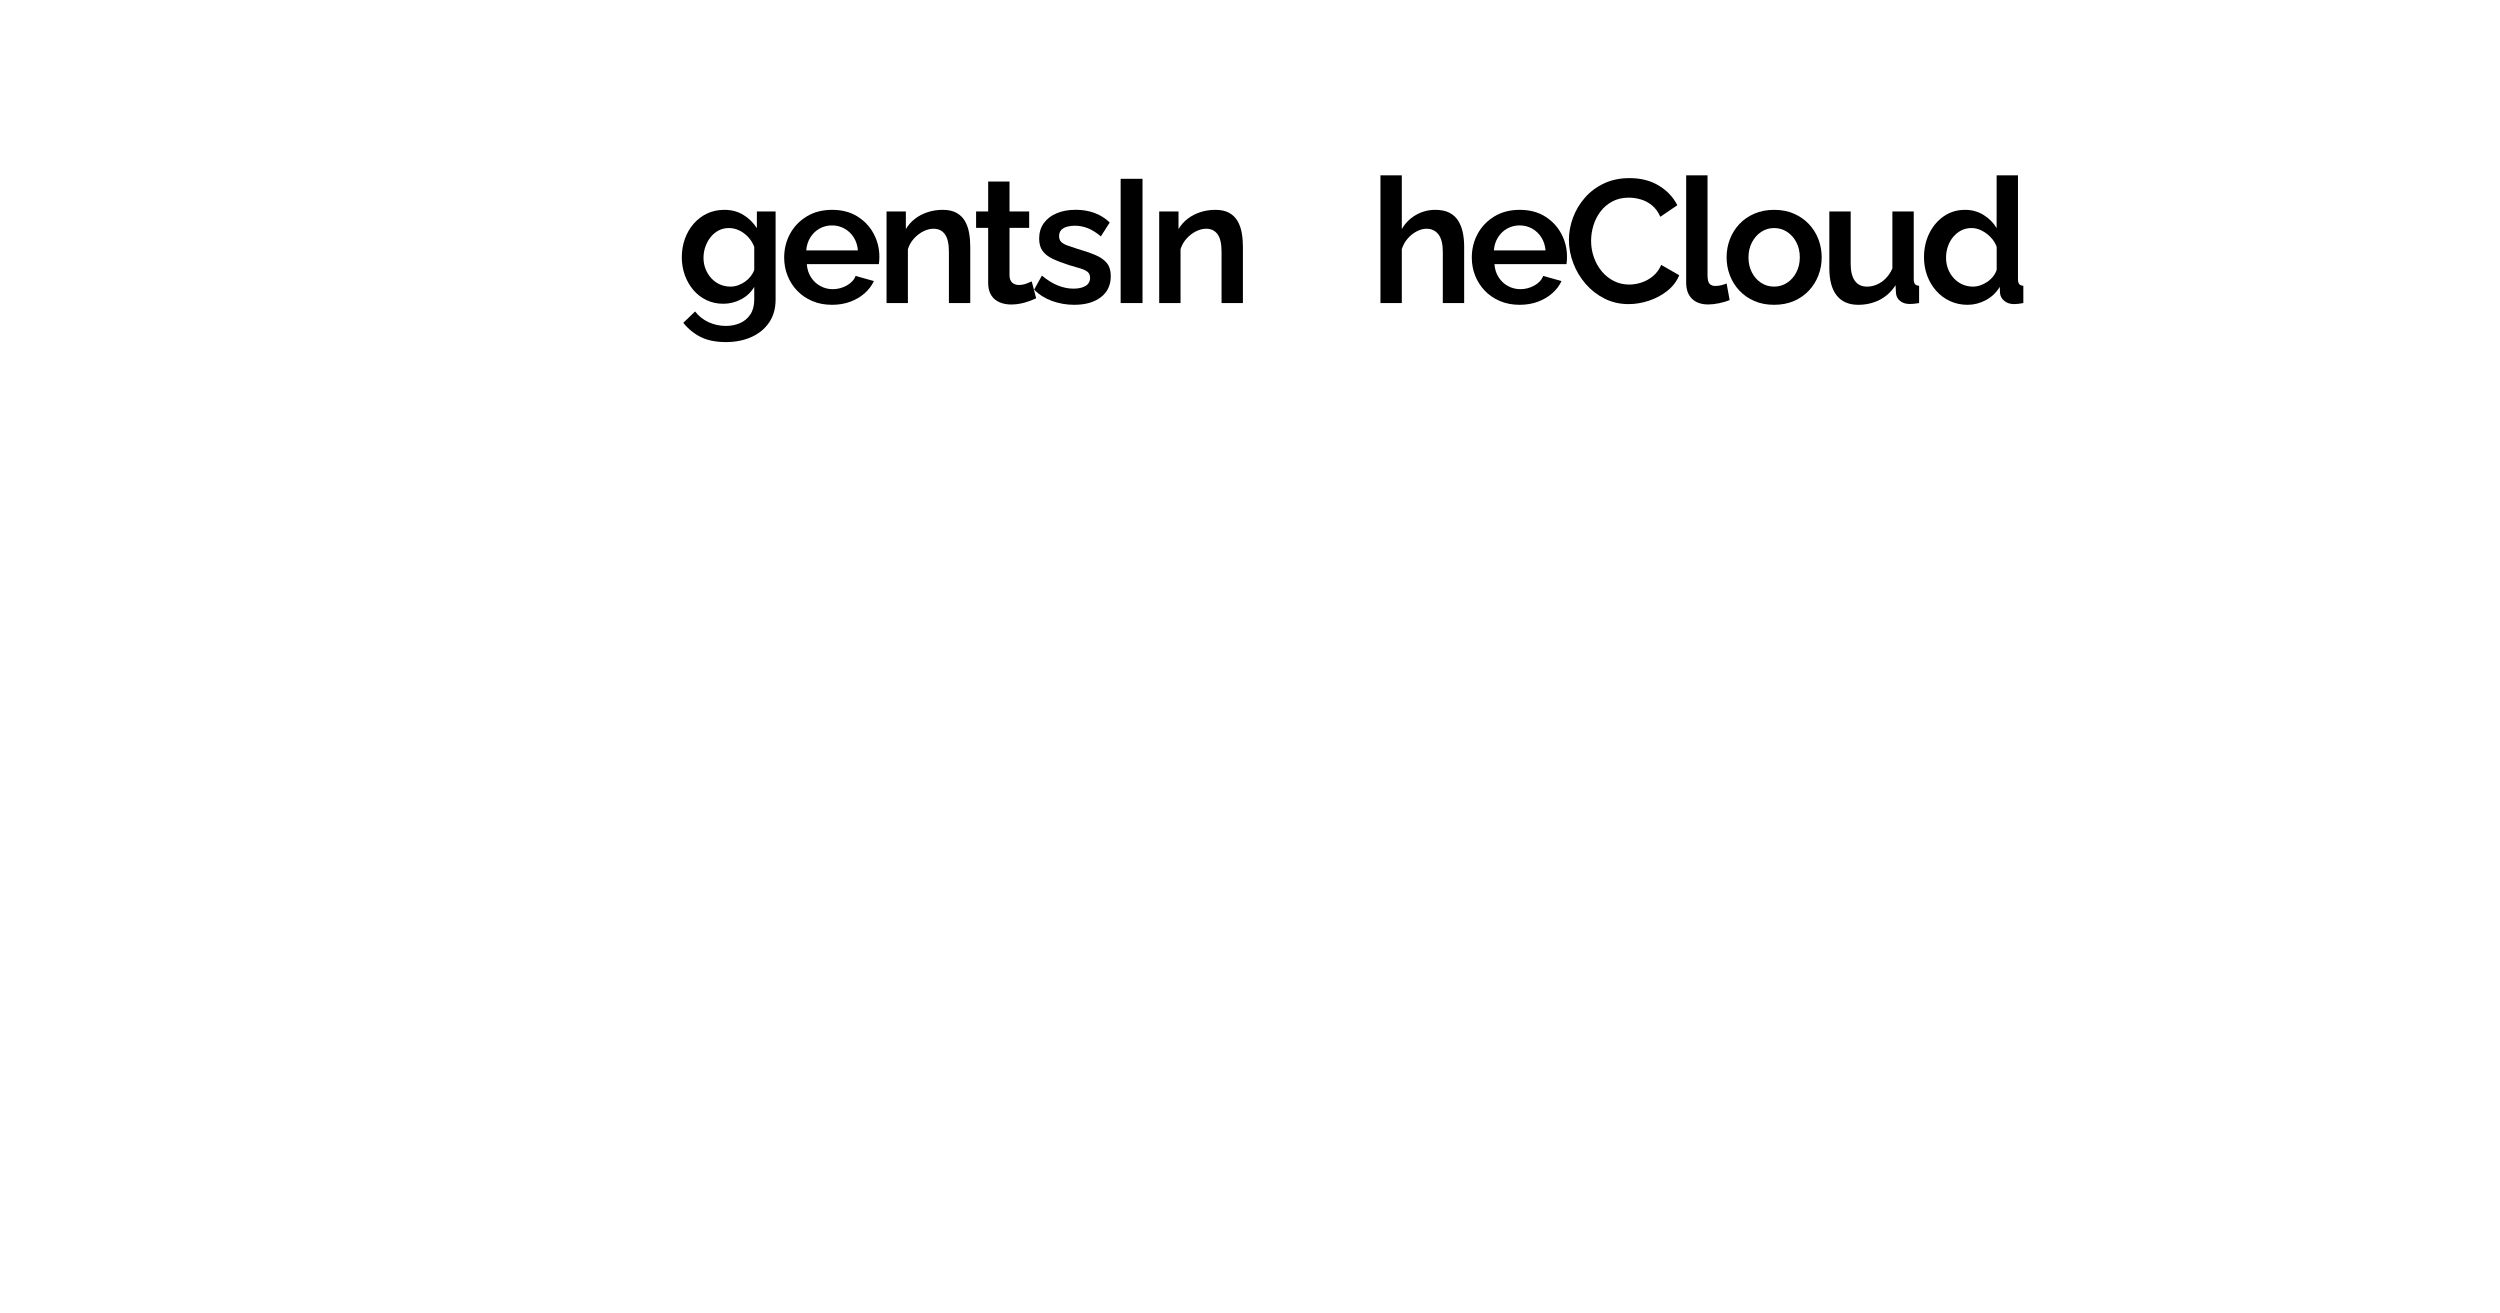
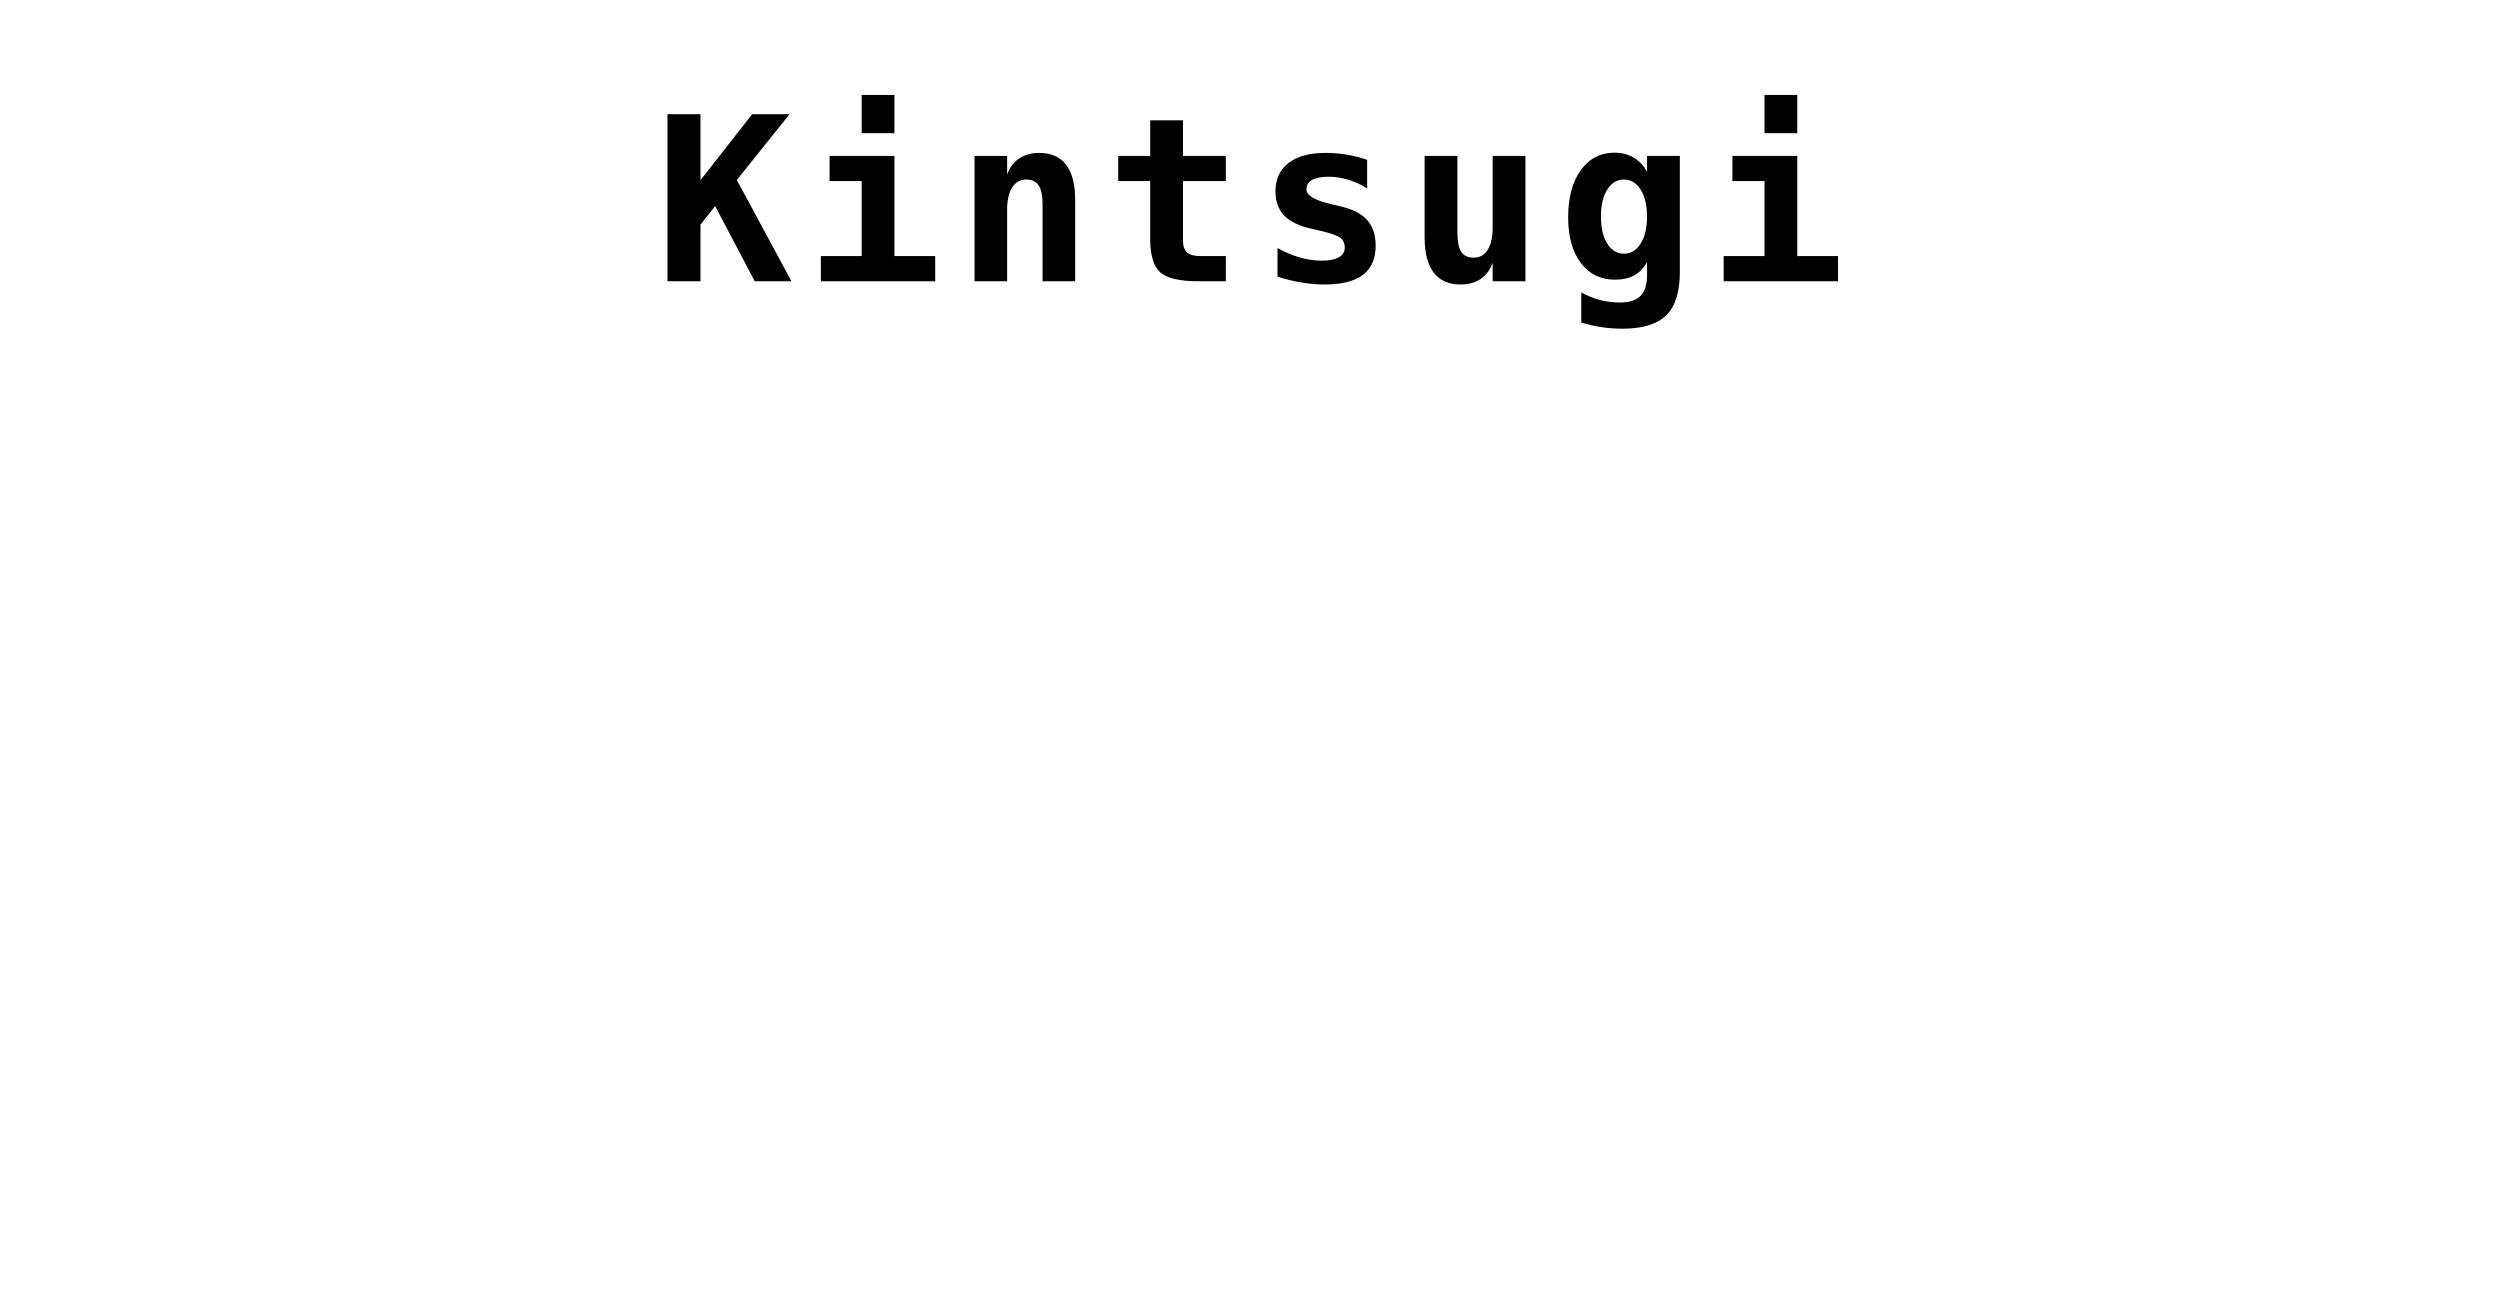
- <svg xmlns="http://www.w3.org/2000/svg" viewBox="0 0 1200 630" fill="currentColor" aria-hidden="true">
-   <path transform="translate(324.5469 145.4688) scale(0.084 -0.084)" d="M269.332 -4Q216.999 -4 173.166 17Q129.333 38 97.999 75Q66.666 112 49.499 160.0Q32.333 208 32.333 261.333Q32.333 317.667 49.999 366.834Q67.666 416 100.166 453.334Q132.666 490.667 176.999 511.667Q221.333 532.667 275.333 532.667Q337.333 532.667 384.166 503.834Q430.999 475.001 461.332 428.001V523.333H568.335V20.001Q568.335 -56.666 531.335 -110.999Q494.335 -165.333 430.001 -194.166Q365.667 -223 284.333 -223Q198 -223 139.833 -193.667Q81.666 -164.334 40.999 -112.667L108.334 -47.998Q138.667 -87.664 185.167 -109.164Q231.667 -130.664 284.333 -130.664Q327.999 -130.664 364.832 -114.664Q401.665 -98.664 423.998 -65.165Q446.331 -31.665 446.331 20.001V92.666Q419.665 47 371.499 21.5Q323.332 -4 269.332 -4ZM310 94.003Q333.333 94.003 354.833 101.836Q376.332 109.669 394.665 122.835Q412.998 136.002 426.498 153.501Q439.998 171.001 446.331 190.001V321.332Q433.998 353.332 411.332 377.498Q388.666 401.664 360.333 415.164Q332 428.664 302 428.664Q268.668 428.664 241.835 414.331Q215.002 399.998 196.002 375.498Q177.003 350.999 166.669 320.666Q156.336 290.333 156.336 258.333Q156.336 224.334 168.169 194.668Q180.003 165.002 200.669 142.169Q221.335 119.336 249.668 106.669Q278.001 94.003 310 94.003Z" />
-   <path transform="translate(373.8549 145.4688) scale(0.084 -0.084)" d="M303.667 -10Q241.333 -10 191 11.5Q140.666 33 104.833 70.333Q68.999 107.667 49.666 156.333Q30.333 205 30.333 259.333Q30.333 334 63.999 395.833Q97.666 457.667 159.333 495.167Q221 532.667 304.333 532.667Q388.334 532.667 448.667 495Q509.001 457.333 541.668 396.333Q574.334 335.333 574.334 264.333Q574.334 252.666 573.501 241.166Q572.668 229.666 571.334 222.332H159.67Q163.003 179 183.836 146.834Q204.669 114.668 237.502 97.002Q270.334 79.336 307.667 79.336Q350 79.336 387.499 100.002Q424.999 120.668 438.665 155.001L543.001 125.667Q524.668 86.334 489.834 55.667Q455.001 25 407.667 7.5Q360.334 -10 303.667 -10ZM156.336 301.001H451.664Q447.997 343.667 427.497 375.666Q406.998 407.665 374.832 425.665Q342.666 443.664 303.333 443.664Q264.667 443.664 232.501 425.665Q200.336 407.665 180.169 375.666Q160.003 343.667 156.336 301.001Z" />
-   <path transform="translate(420.2229 145.4688) scale(0.084 -0.084)" d="M541.668 0H419.665V293.333Q419.665 361.665 396.832 393.165Q373.999 424.664 331.667 424.664Q302.334 424.664 272.668 409.498Q243.002 394.331 219.669 368.332Q196.336 342.332 185.336 308.333V0H63.333V523.333H173.669V422.668Q194.002 457.001 225.669 481.501Q257.335 506.001 298.002 519.334Q338.668 532.667 384.335 532.667Q432.335 532.667 463.335 515.333Q494.335 498 511.335 468.333Q528.335 438.667 535.002 401.167Q541.668 363.667 541.668 323.334Z" />
-   <path transform="translate(466.5909 145.4688) scale(0.084 -0.084)" d="M366.336 27Q350.335 20 327.835 11.5Q305.335 3 278.501 -2.667Q251.668 -8.333 223.334 -8.333Q187.667 -8.333 157.667 4.167Q127.667 16.667 109.833 44.167Q92 71.667 92 115.335V429.664H23V523.333H92V694.333H214.003V523.333H326.336V429.664H214.003V155.669Q215.336 128.336 230.336 115.836Q245.336 103.336 267.002 103.336Q289.002 103.336 309.669 111.003Q330.335 118.669 341.002 123.669Z" />
-   <path transform="translate(494.3949 145.4688) scale(0.084 -0.084)" d="M253 -10Q186.667 -10 126.5 11.833Q66.333 33.667 23.666 76.667L68 157.002Q114.334 118.336 159.501 100.336Q204.667 82.336 248.334 82.336Q291.332 82.336 317.332 97.835Q343.331 113.335 343.331 144.334Q343.331 166.666 329.331 177.999Q315.332 189.332 288.832 197.666Q262.333 205.999 225 216.332Q168.333 234.332 129.833 252.666Q91.333 270.999 71.833 298.166Q52.333 325.332 52.333 367.999Q52.333 419.333 78.666 456.166Q104.999 493 152.166 513.0Q199.333 533 261.667 533Q318 533 367.167 515.5Q416.334 498 455.668 460.333L405 380.998Q367.666 412.665 331.499 427.331Q295.333 441.998 255.667 441.998Q233.334 441.998 212.834 436.665Q192.335 431.332 179.335 418.332Q166.336 405.332 166.336 382Q166.336 362 177.669 350.167Q189.002 338.334 211.668 329.834Q234.335 321.334 267.334 311.001Q329.334 293.001 372.668 274.834Q416.001 256.667 438.834 229.001Q461.667 201.334 461.667 153.667Q461.667 76.667 404.834 33.334Q348.001 -10 253 -10Z" />
-   <path transform="translate(531.4389 145.4688) scale(0.084 -0.084)" d="M76.999 0V710H202.003V0Z" />
-   <path transform="translate(551.0949 145.4688) scale(0.084 -0.084)" d="M541.668 0H419.665V293.333Q419.665 361.665 396.832 393.165Q373.999 424.664 331.667 424.664Q302.334 424.664 272.668 409.498Q243.002 394.331 219.669 368.332Q196.336 342.332 185.336 308.333V0H63.333V523.333H173.669V422.668Q194.002 457.001 225.669 481.501Q257.335 506.001 298.002 519.334Q338.668 532.667 384.335 532.667Q432.335 532.667 463.335 515.333Q494.335 498 511.335 468.333Q528.335 438.667 535.002 401.167Q541.668 363.667 541.668 323.334Z" />
-   <path transform="translate(657.2969 145.4688) scale(0.084 -0.084)" d="M541.668 0H419.665V293.333Q419.665 359.665 394.832 392.165Q369.999 424.664 326 424.664Q299.334 424.664 270.501 409.664Q241.669 394.664 219.002 368.665Q196.336 342.665 185.336 308.333V0H63.333V730H185.336V422.668Q215.336 474.334 266.169 503.501Q317.002 532.667 376.668 532.667Q426.669 532.667 458.669 515.5Q490.669 498.333 508.669 468.667Q526.669 439 534.169 401.667Q541.668 364.334 541.668 323.334Z" />
-   <path transform="translate(703.9169 145.4688) scale(0.084 -0.084)" d="M303.667 -10Q241.333 -10 191 11.5Q140.666 33 104.833 70.333Q68.999 107.667 49.666 156.333Q30.333 205 30.333 259.333Q30.333 334 63.999 395.833Q97.666 457.667 159.333 495.167Q221 532.667 304.333 532.667Q388.334 532.667 448.667 495Q509.001 457.333 541.668 396.333Q574.334 335.333 574.334 264.333Q574.334 252.666 573.501 241.166Q572.668 229.666 571.334 222.332H159.67Q163.003 179 183.836 146.834Q204.669 114.668 237.502 97.002Q270.334 79.336 307.667 79.336Q350 79.336 387.499 100.002Q424.999 120.668 438.665 155.001L543.001 125.667Q524.668 86.334 489.834 55.667Q455.001 25 407.667 7.5Q360.334 -10 303.667 -10ZM156.336 301.001H451.664Q447.997 343.667 427.497 375.666Q406.998 407.665 374.832 425.665Q342.666 443.664 303.333 443.664Q264.667 443.664 232.501 425.665Q200.336 407.665 180.169 375.666Q160.003 343.667 156.336 301.001Z" />
-   <path transform="translate(750.2849 145.4688) scale(0.084 -0.084)" d="M33.333 360.333Q33.333 425.333 56.499 487.833Q79.666 550.333 124.333 601.667Q169 653 233.5 683.5Q298 714 379.667 714Q477.001 714 547.667 670.833Q618.334 627.667 652.668 559L555.665 492.998Q537.332 534.664 507.499 558.664Q477.666 582.664 443.166 592.497Q408.667 602.33 375.667 602.33Q322.334 602.33 281.835 580.83Q241.335 559.331 214.169 523.664Q187.003 487.998 173.503 443.999Q160.003 399.999 160.003 355.667Q160.003 306.667 176.003 261.334Q192.003 216.002 221.002 181.169Q250.002 146.336 290.168 126.003Q330.334 105.67 378.334 105.67Q412 105.67 447.333 117.17Q482.666 128.669 512.999 153.336Q543.332 178.002 560.665 218.002L663.668 159Q642.001 106.333 595.001 69.333Q548.001 32.333 489.667 13.167Q431.334 -6 374.334 -6Q299.333 -6 236.833 25.5Q174.333 57 128.833 109.5Q83.333 162 58.333 227.5Q33.333 293 33.333 360.333Z" />
-   <path transform="translate(804.0449 145.4688) scale(0.084 -0.084)" d="M63.332 730H185.336V159.669Q185.336 121.336 197.502 109.503Q209.669 97.669 229.003 97.669Q247.002 97.669 264.336 102.003Q281.669 106.336 294.335 112.003L311.669 17.334Q285.669 6 251.502 -1.0Q217.334 -8 189.334 -8Q130 -8 96.666 24.5Q63.332 57.001 63.332 116.001Z" />
-   <path transform="translate(826.2209 145.4688) scale(0.084 -0.084)" d="M301.667 -10Q239 -10 189 11.667Q138.999 33.333 103.499 71.167Q67.999 109 49.166 157.88Q30.333 206.76 30.333 260.998Q30.333 315.907 49.166 364.953Q67.999 414 103.499 451.667Q138.999 489.333 189.333 511Q239.667 532.667 302 532.667Q364.667 532.667 414.501 511Q464.334 489.333 500.168 451.667Q536.001 414 554.834 364.953Q573.668 315.907 573.668 260.998Q573.668 206.76 554.834 157.88Q536.001 109 500.501 71.167Q465.001 33.333 414.834 11.667Q364.667 -10 301.667 -10ZM155.336 260.398Q155.336 212.667 175.003 174.835Q194.669 137.002 227.668 115.502Q260.668 94.003 301.667 94.003Q342.666 94.003 375.999 115.836Q409.332 137.669 428.998 175.835Q448.664 214.001 448.664 261.667Q448.664 309.333 428.998 347.165Q409.332 384.998 375.906 406.831Q342.48 428.664 301.667 428.664Q260.668 428.664 227.564 406.443Q194.46 384.222 174.898 346.444Q155.336 308.666 155.336 260.398Z" />
-   <path transform="translate(873.1769 145.4688) scale(0.084 -0.084)" d="M58.333 199.332V523.333H180.336V225Q180.336 160.335 204.169 127.169Q228.002 94.003 273.668 94.003Q302.667 94.003 330 105.669Q357.332 117.335 380.499 140.668Q403.665 164.001 418.665 198V523.333H540.668V136.67Q540.668 117.003 547.668 108.503Q554.668 100.003 571.335 98.67V0Q553.002 -3 540.668 -4.167Q528.334 -5.334 518.001 -5.334Q485.333 -5.334 463.999 11Q442.666 27.333 439.332 55L436.665 101.999Q401.665 46.999 346.166 18.5Q290.666 -10 223.666 -10Q142.666 -10 100.499 43.333Q58.333 96.666 58.333 199.332Z" />
-   <path transform="translate(920.8889 145.4688) scale(0.084 -0.084)" d="M31.333 261.333Q31.333 336.667 61.499 398.167Q91.666 459.667 144.666 496.167Q197.666 532.667 265.999 532.667Q324.999 532.667 372.665 502.834Q420.332 473.001 446.331 428.001V730H568.335V136.67Q568.335 117.003 575.335 108.503Q582.335 100.003 599.002 98.67V0Q566.001 -6 546.334 -6Q513 -6 490.666 12Q468.332 30 465.666 57L464.332 92.666Q434.666 43.333 384.666 16.666Q334.666 -10 279.999 -10Q225.999 -10 180.499 11Q134.999 32 101.499 69.5Q67.999 107 49.666 156.167Q31.333 205.333 31.333 261.333ZM446.665 190.001V321.332Q435.665 351.665 412.499 375.831Q389.332 399.998 360.666 414.331Q332 428.664 303.334 428.664Q270.334 428.664 243.502 414.664Q216.669 400.664 197.336 376.998Q178.003 353.332 167.669 322.999Q157.336 292.666 157.336 259.333Q157.336 225.001 168.836 195.001Q180.336 165.002 201.336 142.169Q222.335 119.336 250.335 106.669Q278.334 94.003 311.334 94.003Q332 94.003 353 101.169Q373.999 108.336 392.999 121.169Q411.998 134.002 426.165 151.835Q440.331 169.668 446.665 190.001Z" />
+ <svg xmlns="http://www.w3.org/2000/svg" viewBox="0 0 1200 630" aria-hidden="true">
+   <text x="600" y="135" text-anchor="middle" fill="currentColor" font-family="ui-monospace,monospace" font-size="110" font-weight="600" letter-spacing="6">Kintsugi</text>
</svg>
